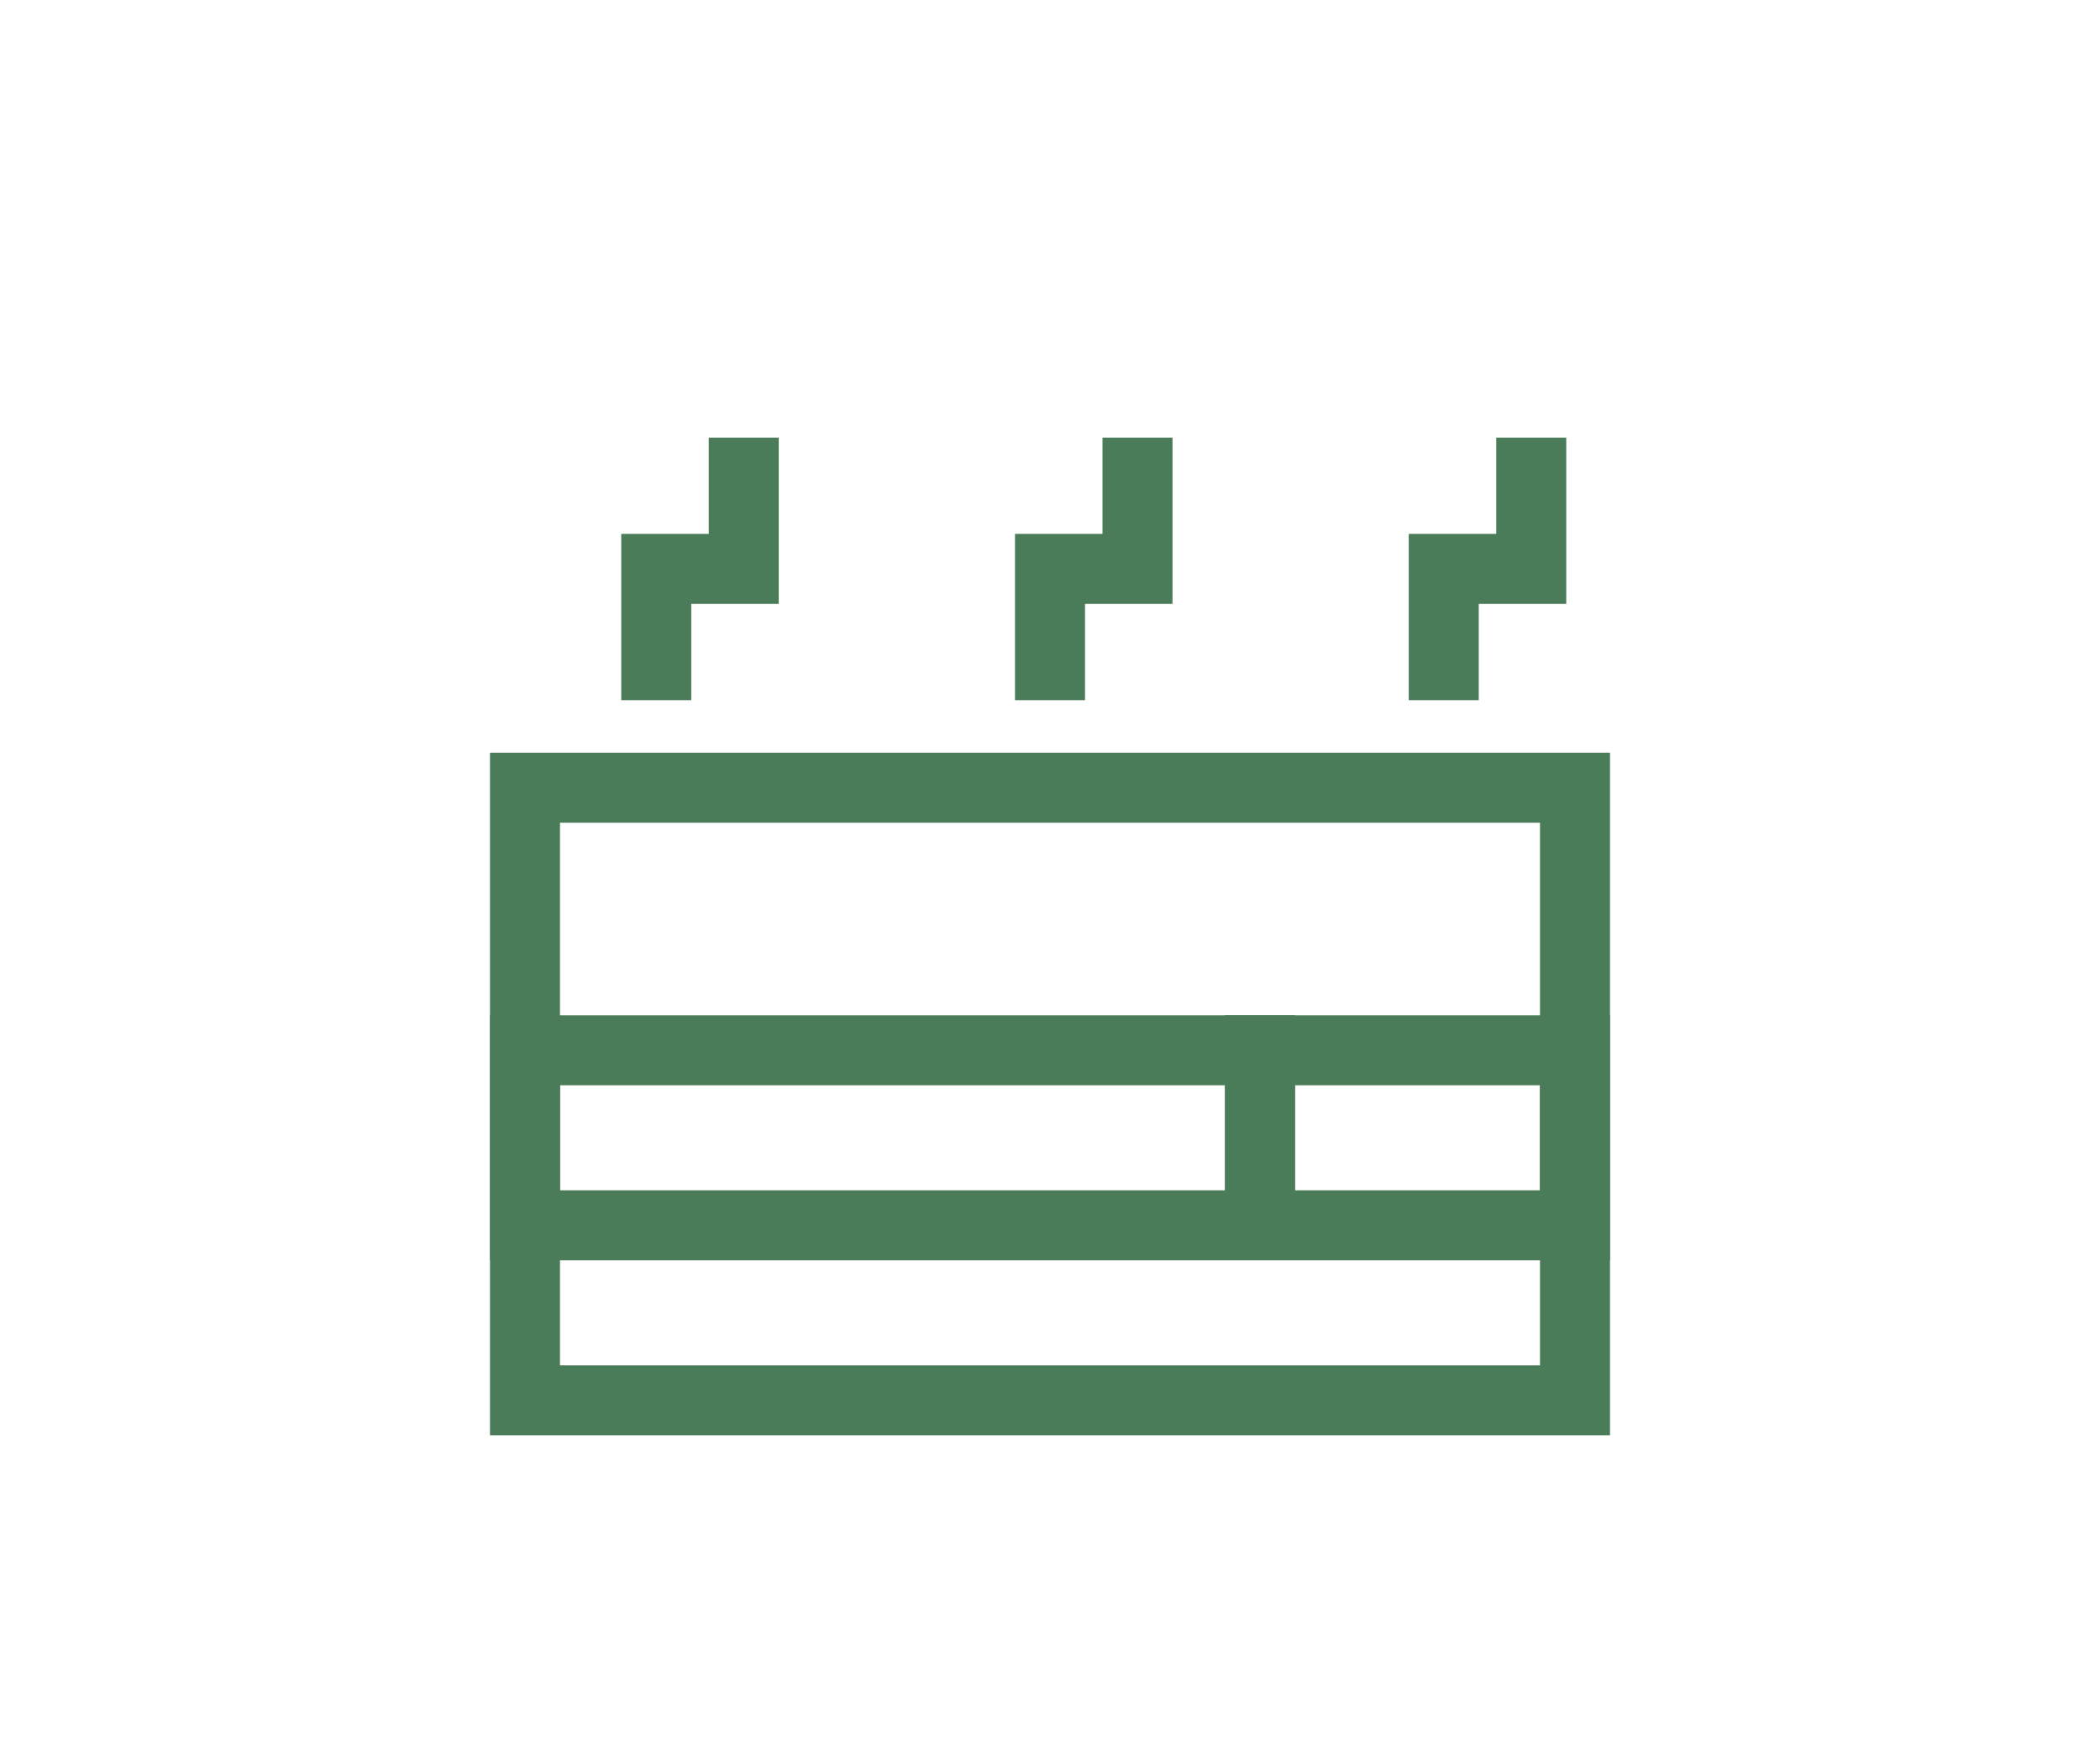
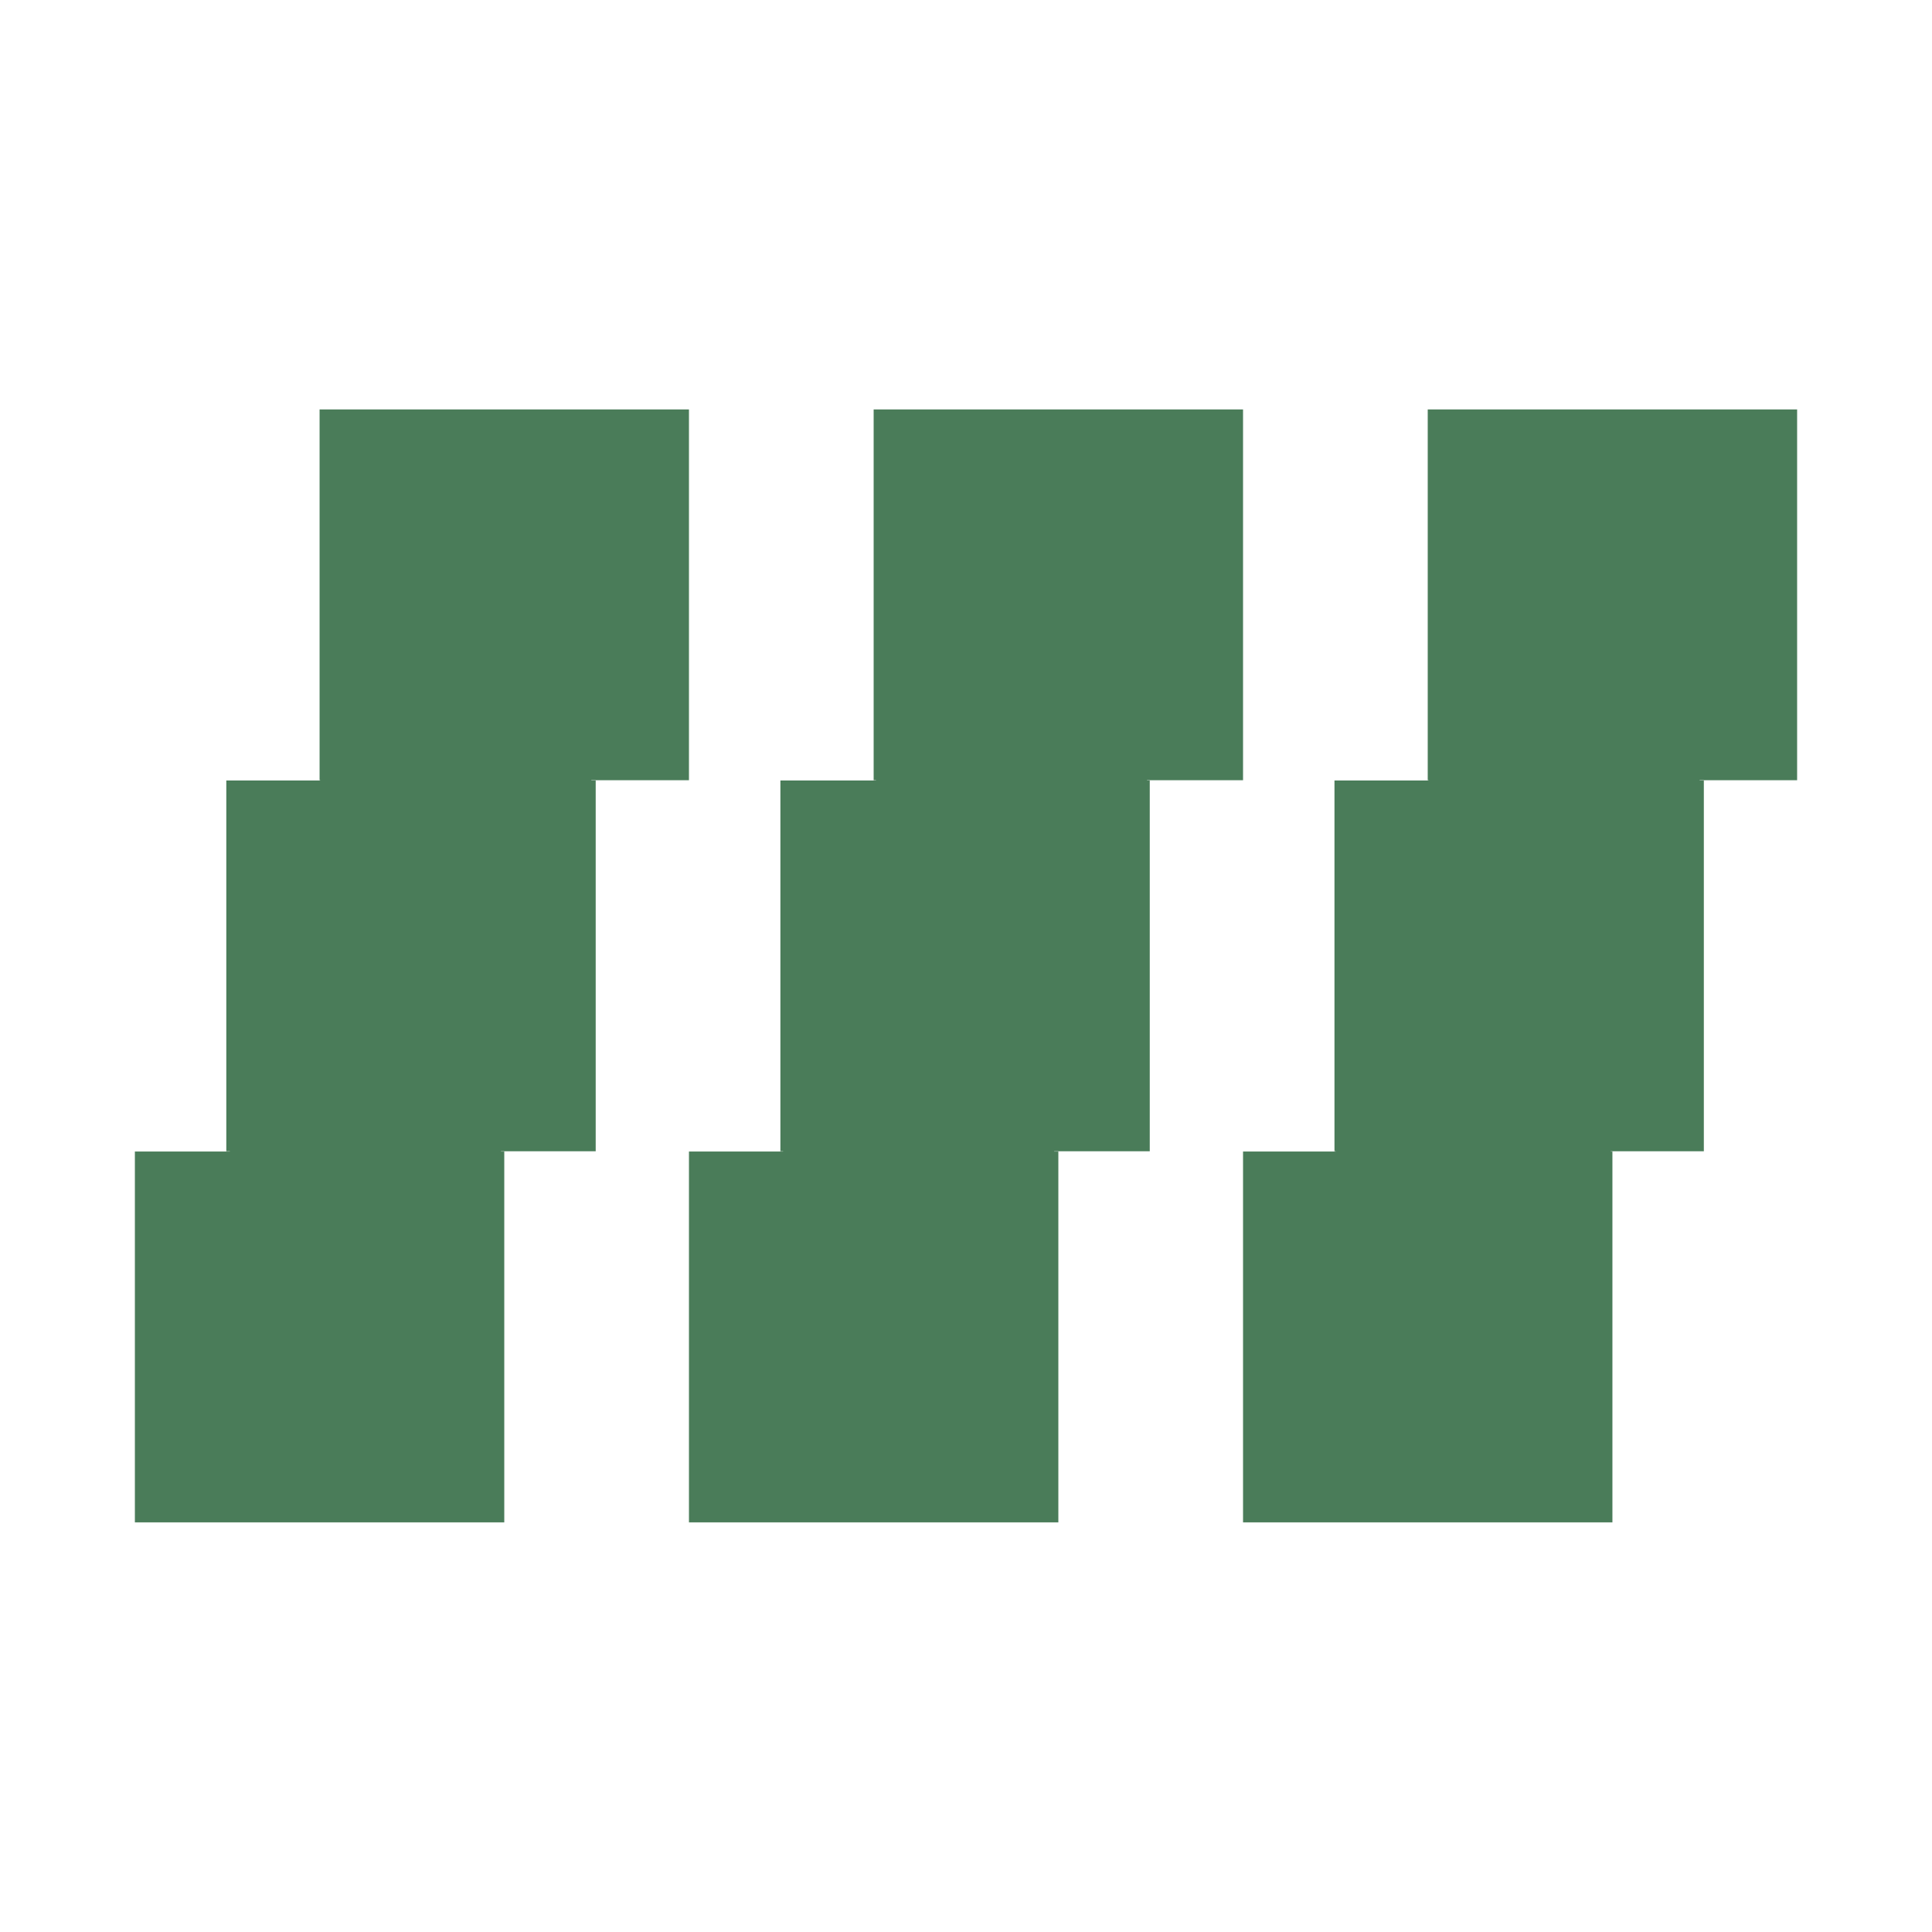
- <svg xmlns="http://www.w3.org/2000/svg" width="480" height="400" viewBox="0 0 480 400" fill="none">
-   <path d="M150 160L150 130L170 130L170 100" stroke="#4A7C59" stroke-width="16" />
-   <path d="M240 160L240 130L260 130L260 100" stroke="#4A7C59" stroke-width="16" />
-   <path d="M330 160L330 130L350 130L350 100" stroke="#4A7C59" stroke-width="16" />
-   <rect x="120" y="180" width="240" height="140" stroke="#4A7C59" stroke-width="16" fill="none" />
-   <rect x="120" y="240" width="168" height="40" stroke="#4A7C59" stroke-width="16" fill="none" />
-   <rect x="288" y="240" width="72" height="40" stroke="#4A7C59" stroke-width="16" fill="none" />
+ <svg xmlns="http://www.w3.org/2000/svg" width="500" zoomAndPan="magnify" viewBox="0 0 375 375" height="500" preserveAspectRatio="xMidYMid meet" version="1.2">
+   <defs>
+     <clipPath id="dda6342a42">
+       <path d="M 26.18 223.512 L 97.879 223.512 L 97.879 295.531 L 26.18 295.531 Z M 26.18 223.512 " />
+     </clipPath>
+     <clipPath id="3f7ee62f11">
+       <path d="M 43.926 151.488 L 115.625 151.488 L 115.625 223.512 L 43.926 223.512 Z M 43.926 151.488 " />
+     </clipPath>
+     <clipPath id="881e08c3f0">
+       <path d="M 62.031 79.469 L 133.727 79.469 L 133.727 151.488 L 62.031 151.488 Z M 62.031 79.469 " />
+     </clipPath>
+     <clipPath id="914ef1de9a">
+       <path d="M 133.727 223.512 L 205.426 223.512 L 205.426 295.531 L 133.727 295.531 Z M 133.727 223.512 " />
+     </clipPath>
+     <clipPath id="9539aabcc5">
+       <path d="M 151.473 151.488 L 223.168 151.488 L 223.168 223.512 L 151.473 223.512 Z M 151.473 151.488 " />
+     </clipPath>
+     <clipPath id="5181a0907a">
+       <path d="M 169.574 79.469 L 241.273 79.469 L 241.273 151.488 L 169.574 151.488 Z M 169.574 79.469 " />
+     </clipPath>
+     <clipPath id="9ed9b4eaf0">
+       <path d="M 241.273 223.512 L 312.969 223.512 L 312.969 295.531 L 241.273 295.531 Z M 241.273 223.512 " />
+     </clipPath>
+     <clipPath id="a84e227159">
+       <path d="M 259.02 151.488 L 330.715 151.488 L 330.715 223.512 L 259.02 223.512 Z M 259.02 151.488 " />
+     </clipPath>
+     <clipPath id="e6bdab1d10">
+       <path d="M 277.121 79.469 L 348.82 79.469 L 348.82 151.488 L 277.121 151.488 Z M 277.121 79.469 " />
+     </clipPath>
+     <clipPath id="7ea31ffcf6">
+       <path d="M 62.152 136.508 L 114.82 136.508 L 114.82 163.887 L 62.152 163.887 Z M 62.152 136.508 " />
+     </clipPath>
+     <clipPath id="a7c3956968">
+       <path d="M 44.613 207.84 L 97.277 207.84 L 97.277 235.223 L 44.613 235.223 Z M 44.613 207.84 " />
+     </clipPath>
+     <clipPath id="2b24aeac52">
+       <path d="M 170.02 136.508 L 222.688 136.508 L 222.688 163.887 L 170.02 163.887 Z M 170.02 136.508 " />
+     </clipPath>
+     <clipPath id="865114d198">
+       <path d="M 151.996 209.828 L 204.66 209.828 L 204.66 237.207 L 151.996 237.207 Z M 151.996 209.828 " />
+     </clipPath>
+     <clipPath id="14dbcf907b">
+       <path d="M 277.273 136.508 L 329.938 136.508 L 329.938 163.887 L 277.273 163.887 Z M 277.273 136.508 " />
+     </clipPath>
+     <clipPath id="98328161e6">
+       <path d="M 259.273 211.828 L 312.691 211.828 L 312.691 239.211 L 259.273 239.211 Z M 259.273 211.828 " />
+     </clipPath>
+   </defs>
+   <g id="d1d3d0a977">
+     <g clip-rule="nonzero" clip-path="url(#dda6342a42)">
+       <path style=" stroke:none;fill-rule:nonzero;fill:#4a7c59;fill-opacity:1;" d="M 26.18 223.512 L 97.879 223.512 L 97.879 295.488 L 26.18 295.488 Z M 26.18 223.512 " />
+     </g>
+     <g clip-rule="nonzero" clip-path="url(#3f7ee62f11)">
+       <path style=" stroke:none;fill-rule:nonzero;fill:#4a7c59;fill-opacity:1;" d="M 43.926 151.488 L 115.625 151.488 L 115.625 223.465 L 43.926 223.465 Z M 43.926 151.488 " />
+     </g>
+     <g clip-rule="nonzero" clip-path="url(#881e08c3f0)">
+       <path style=" stroke:none;fill-rule:nonzero;fill:#4a7c59;fill-opacity:1;" d="M 62.031 79.469 L 133.727 79.469 L 133.727 151.445 L 62.031 151.445 Z M 62.031 79.469 " />
+     </g>
+     <g clip-rule="nonzero" clip-path="url(#914ef1de9a)">
+       <path style=" stroke:none;fill-rule:nonzero;fill:#4a7c59;fill-opacity:1;" d="M 133.727 223.512 L 205.426 223.512 L 205.426 295.488 L 133.727 295.488 Z M 133.727 223.512 " />
+     </g>
+     <g clip-rule="nonzero" clip-path="url(#9539aabcc5)">
+       <path style=" stroke:none;fill-rule:nonzero;fill:#4a7c59;fill-opacity:1;" d="M 151.473 151.488 L 223.168 151.488 L 223.168 223.465 L 151.473 223.465 Z M 151.473 151.488 " />
+     </g>
+     <g clip-rule="nonzero" clip-path="url(#5181a0907a)">
+       <path style=" stroke:none;fill-rule:nonzero;fill:#4a7c59;fill-opacity:1;" d="M 169.574 79.469 L 241.273 79.469 L 241.273 151.445 L 169.574 151.445 Z M 169.574 79.469 " />
+     </g>
+     <g clip-rule="nonzero" clip-path="url(#9ed9b4eaf0)">
+       <path style=" stroke:none;fill-rule:nonzero;fill:#4a7c59;fill-opacity:1;" d="M 241.273 223.512 L 312.969 223.512 L 312.969 295.488 L 241.273 295.488 Z M 241.273 223.512 " />
+     </g>
+     <g clip-rule="nonzero" clip-path="url(#a84e227159)">
+       <path style=" stroke:none;fill-rule:nonzero;fill:#4a7c59;fill-opacity:1;" d="M 259.02 151.488 L 330.715 151.488 L 330.715 223.465 L 259.02 223.465 Z M 259.02 151.488 " />
+     </g>
+     <g clip-rule="nonzero" clip-path="url(#e6bdab1d10)">
+       <path style=" stroke:none;fill-rule:nonzero;fill:#4a7c59;fill-opacity:1;" d="M 277.121 79.469 L 348.82 79.469 L 348.82 151.445 L 277.121 151.445 Z M 277.121 79.469 " />
+     </g>
+     <g clip-rule="nonzero" clip-path="url(#7ea31ffcf6)">
+       <path style=" stroke:none;fill-rule:nonzero;fill:#4a7c59;fill-opacity:1;" d="M 62.152 136.508 L 114.777 136.508 L 114.777 163.887 L 62.152 163.887 Z M 62.152 136.508 " />
+     </g>
+     <g clip-rule="nonzero" clip-path="url(#a7c3956968)">
+       <path style=" stroke:none;fill-rule:nonzero;fill:#4a7c59;fill-opacity:1;" d="M 44.613 207.84 L 97.234 207.84 L 97.234 235.223 L 44.613 235.223 Z M 44.613 207.84 " />
+     </g>
+     <g clip-rule="nonzero" clip-path="url(#2b24aeac52)">
+       <path style=" stroke:none;fill-rule:nonzero;fill:#4a7c59;fill-opacity:1;" d="M 170.02 136.508 L 222.645 136.508 L 222.645 163.887 L 170.02 163.887 Z M 170.02 136.508 " />
+     </g>
+     <g clip-rule="nonzero" clip-path="url(#865114d198)">
+       <path style=" stroke:none;fill-rule:nonzero;fill:#4a7c59;fill-opacity:1;" d="M 151.996 209.828 L 204.617 209.828 L 204.617 237.207 L 151.996 237.207 Z M 151.996 209.828 " />
+     </g>
+     <g clip-rule="nonzero" clip-path="url(#14dbcf907b)">
+       <path style=" stroke:none;fill-rule:nonzero;fill:#4a7c59;fill-opacity:1;" d="M 277.273 136.508 L 329.895 136.508 L 329.895 163.887 L 277.273 163.887 Z M 277.273 136.508 " />
+     </g>
+     <g clip-rule="nonzero" clip-path="url(#98328161e6)">
+       <path style=" stroke:none;fill-rule:nonzero;fill:#4a7c59;fill-opacity:1;" d="M 259.273 211.828 L 312.645 211.828 L 312.645 239.211 L 259.273 239.211 Z M 259.273 211.828 " />
+     </g>
+   </g>
</svg>
